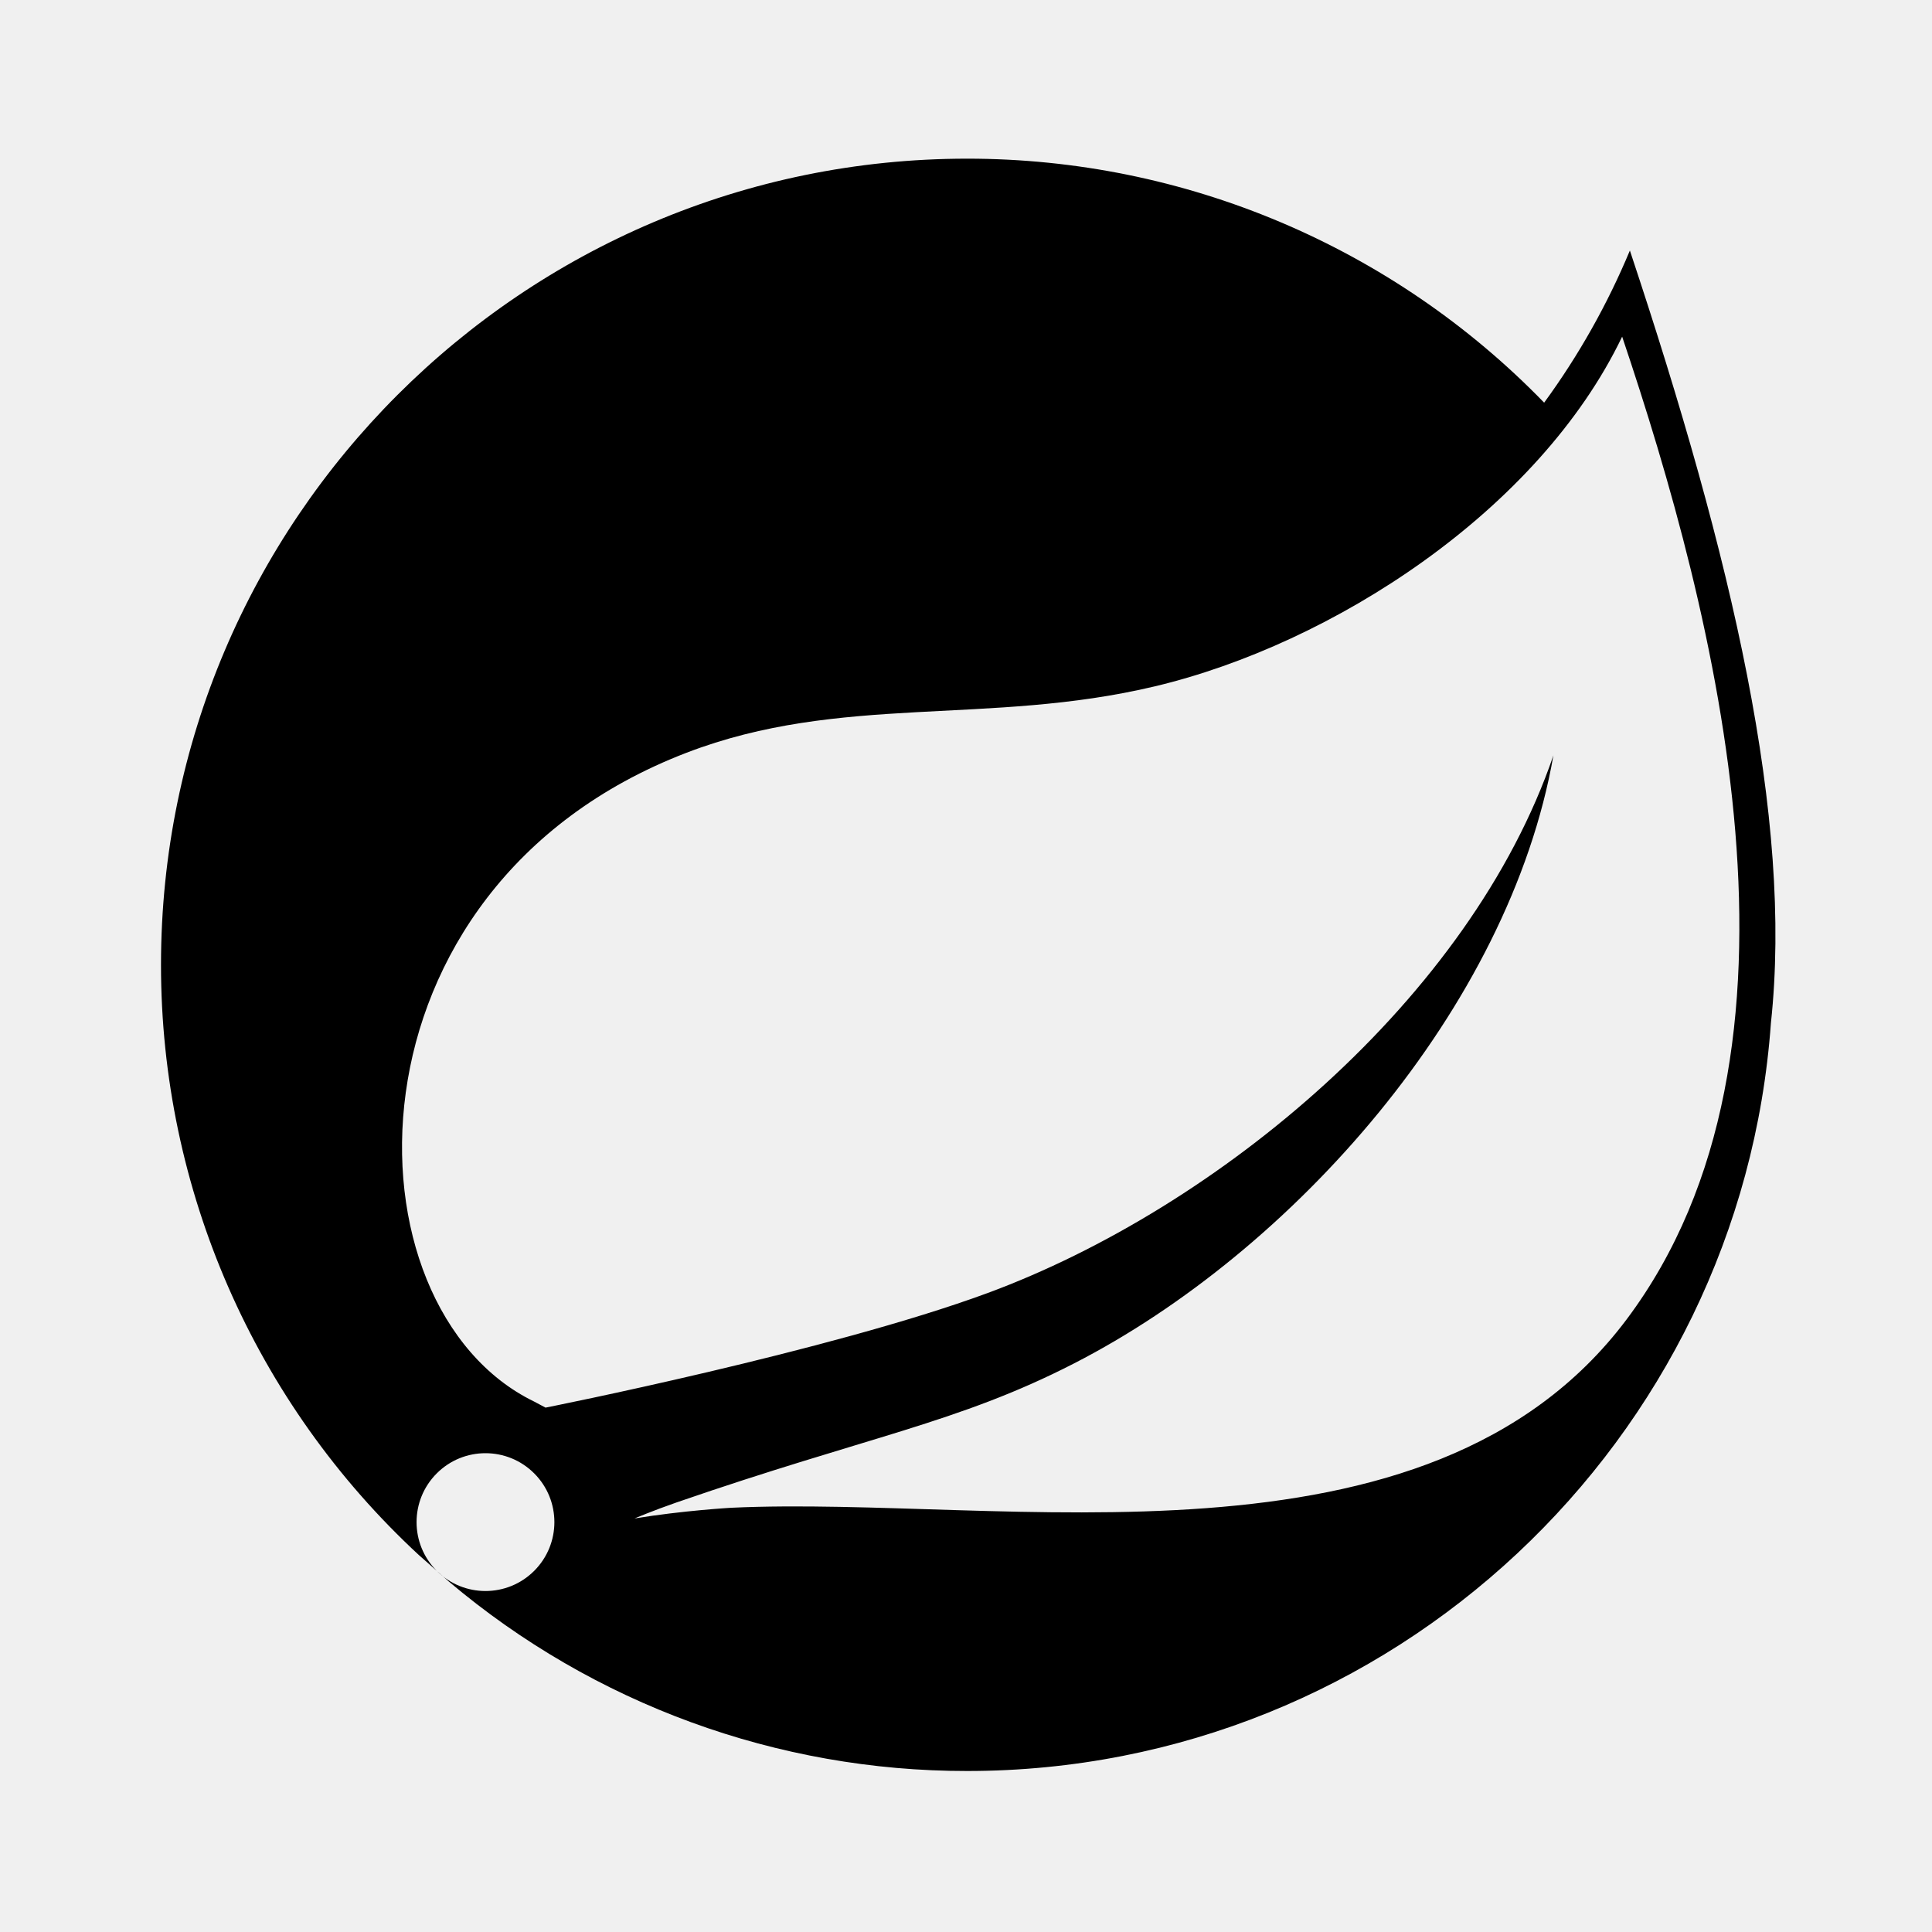
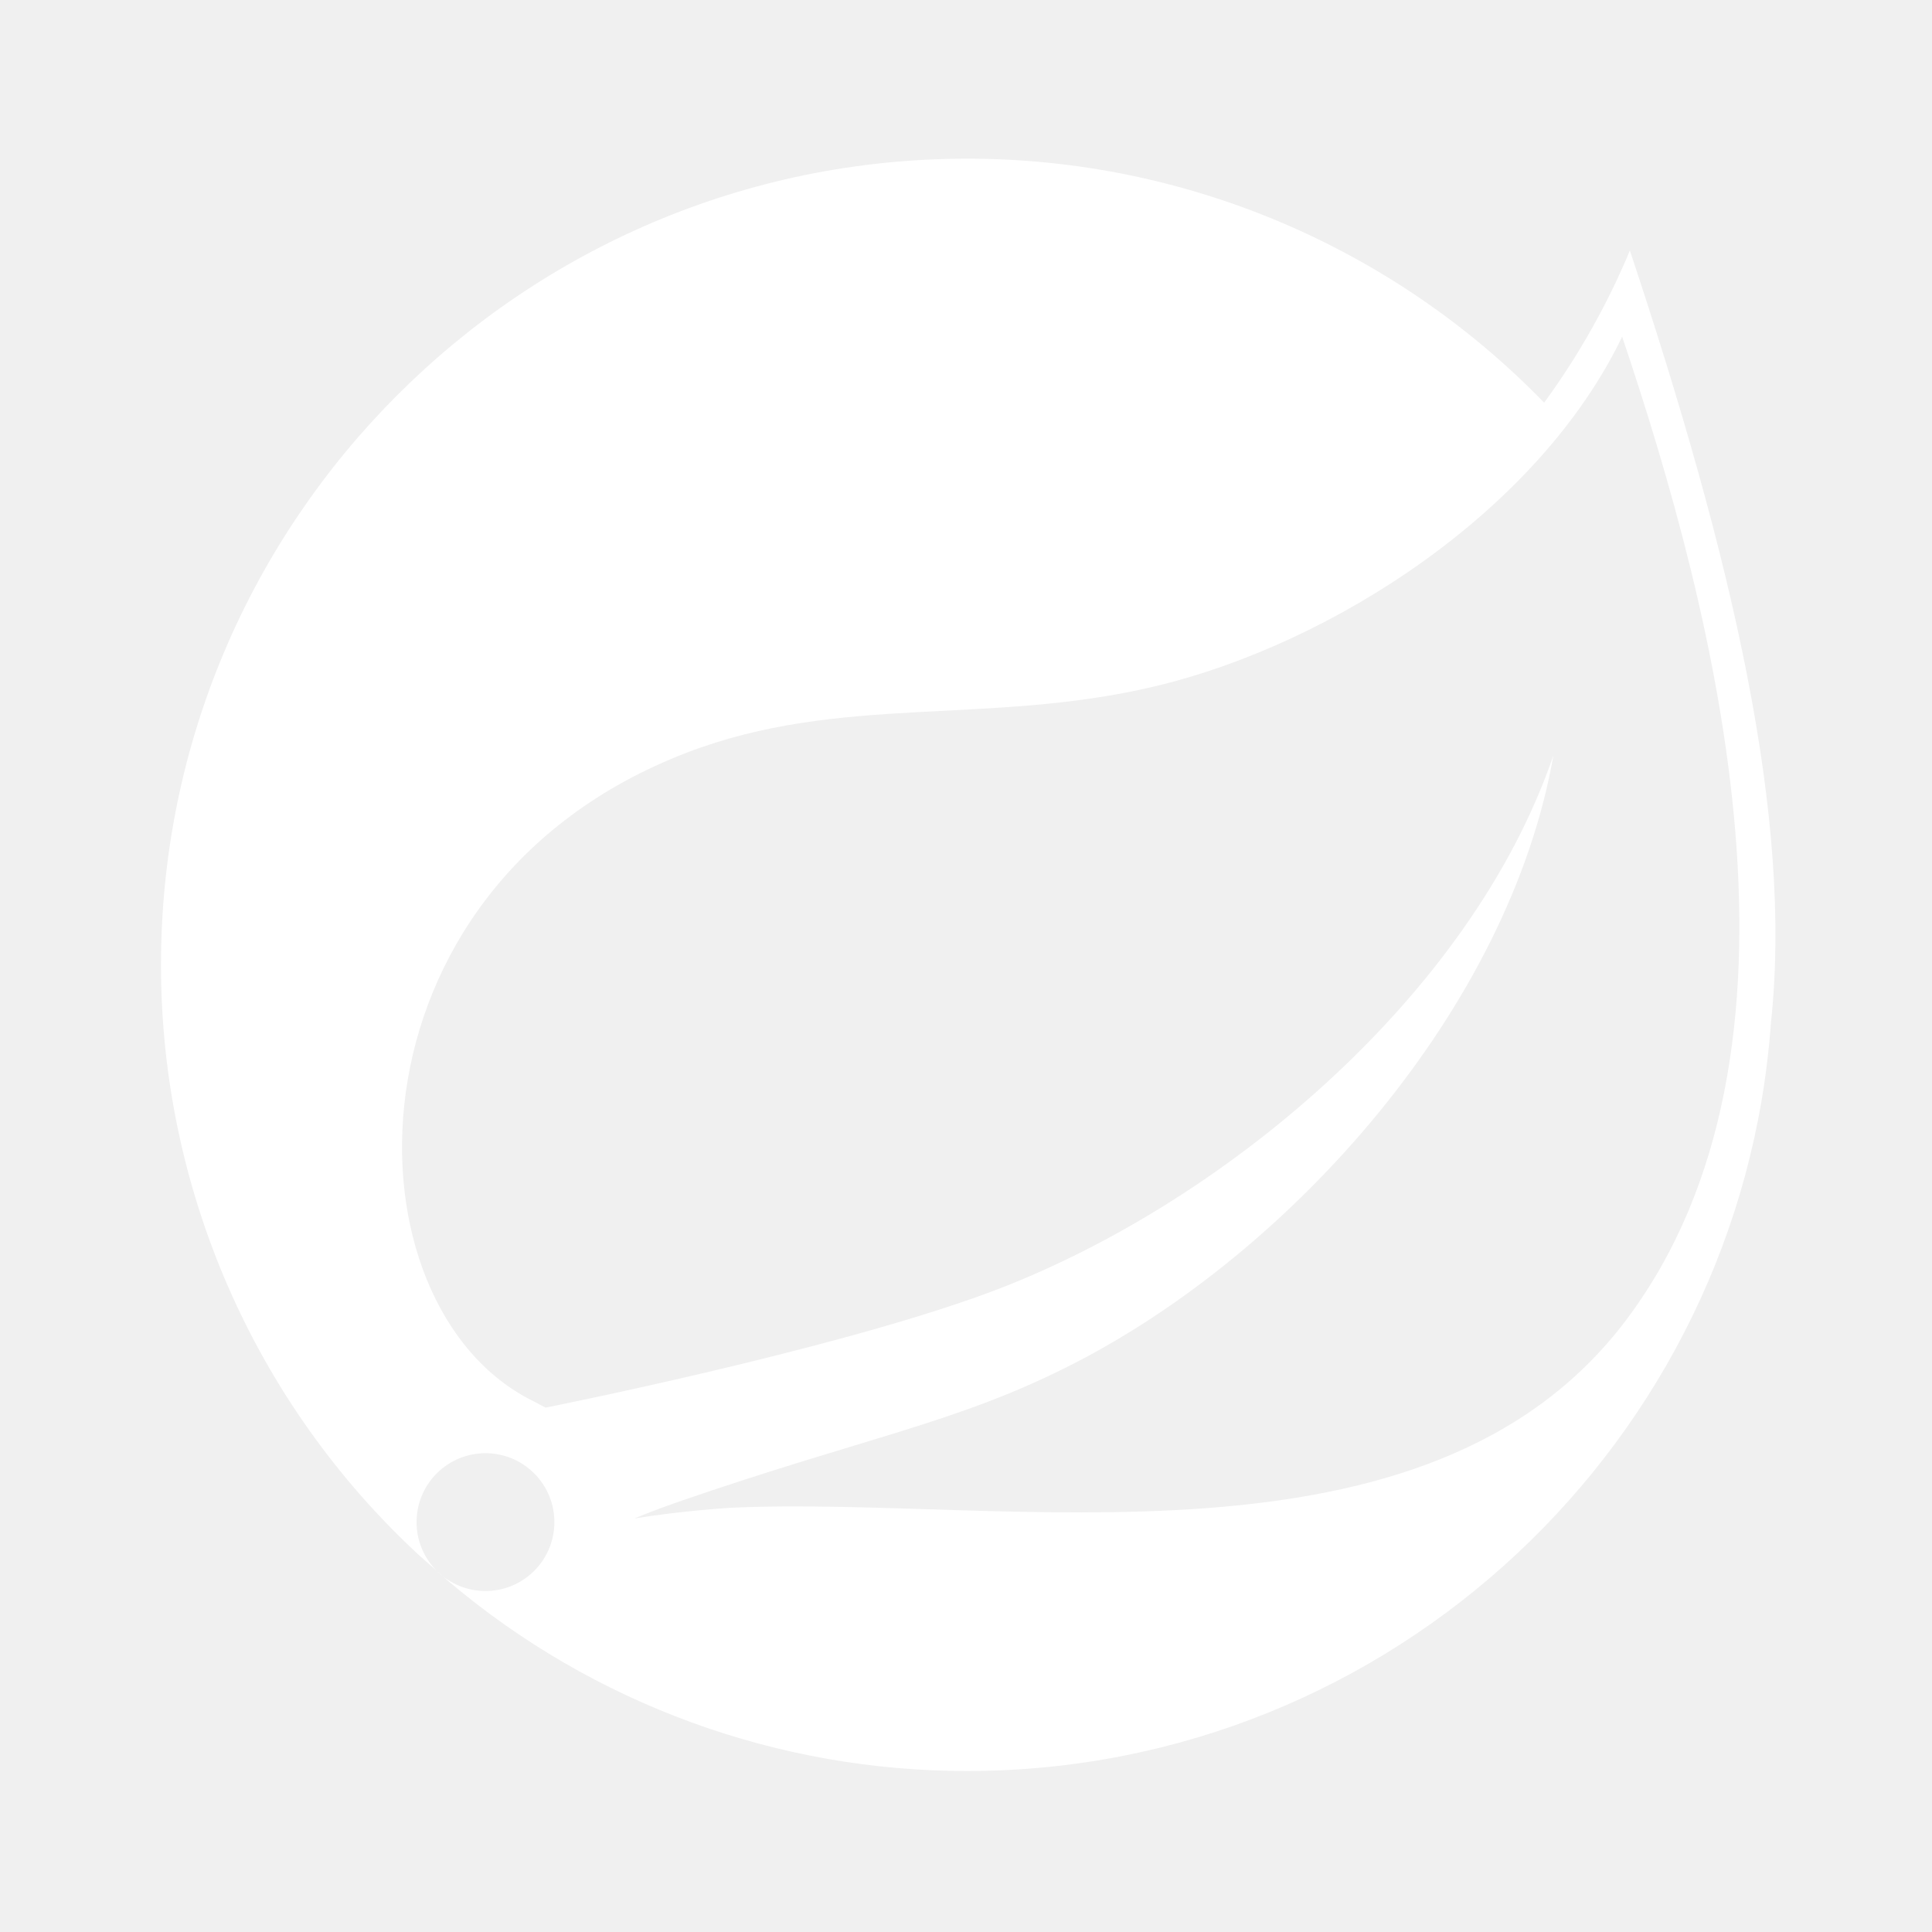
- <svg xmlns="http://www.w3.org/2000/svg" fill="#000000" width="800px" height="800px" viewBox="0 0 24 24">
-   <path d="M20.205 16.392c-2.469 3.289-7.741 2.179-11.122 2.338 0 0-.599.034-1.201.133 0 0 .228-.097.519-.198 2.374-.821 3.496-.986 4.939-1.727 2.71-1.388 5.408-4.413 5.957-7.555-1.032 3.022-4.17 5.623-7.027 6.679-1.955.722-5.492 1.424-5.493 1.424a5.28 5.28 0 0 1-.143-.076c-2.405-1.17-2.475-6.38 1.894-8.059 1.916-.736 3.747-.332 5.818-.825 2.208-.525 4.766-2.18 5.805-4.344 1.165 3.458 2.565 8.866.054 12.21zm.042-13.28a9.212 9.212 0 0 1-1.065 1.89 9.982 9.982 0 0 0-7.167-3.031C6.492 1.971 2 6.463 2 11.985a9.983 9.983 0 0 0 3.205 7.334l.22.194a.856.856 0 1 1 .001.001l.149.132A9.96 9.96 0 0 0 12.015 22c5.278 0 9.613-4.108 9.984-9.292.274-2.539-.476-5.763-1.752-9.596" />
+ <svg xmlns="http://www.w3.org/2000/svg" fill="#ffffff" width="800px" height="800px" viewBox="0 0 24 24" stroke="#ffffff" stroke-width="0">
+   <g id="SVGRepo_bgCarrier" stroke-width="0" />
+   <g id="SVGRepo_tracerCarrier" stroke-linecap="round" stroke-linejoin="round" />
+   <g id="SVGRepo_iconCarrier">
+     <path d="M20.205 16.392c-2.469 3.289-7.741 2.179-11.122 2.338 0 0-.599.034-1.201.133 0 0 .228-.097.519-.198 2.374-.821 3.496-.986 4.939-1.727 2.71-1.388 5.408-4.413 5.957-7.555-1.032 3.022-4.17 5.623-7.027 6.679-1.955.722-5.492 1.424-5.493 1.424a5.28 5.28 0 0 1-.143-.076c-2.405-1.17-2.475-6.38 1.894-8.059 1.916-.736 3.747-.332 5.818-.825 2.208-.525 4.766-2.18 5.805-4.344 1.165 3.458 2.565 8.866.054 12.21zm.042-13.28a9.212 9.212 0 0 1-1.065 1.89 9.982 9.982 0 0 0-7.167-3.031C6.492 1.971 2 6.463 2 11.985a9.983 9.983 0 0 0 3.205 7.334l.22.194a.856.856 0 1 1 .001.001l.149.132A9.96 9.96 0 0 0 12.015 22c5.278 0 9.613-4.108 9.984-9.292.274-2.539-.476-5.763-1.752-9.596" />
+   </g>
</svg>
